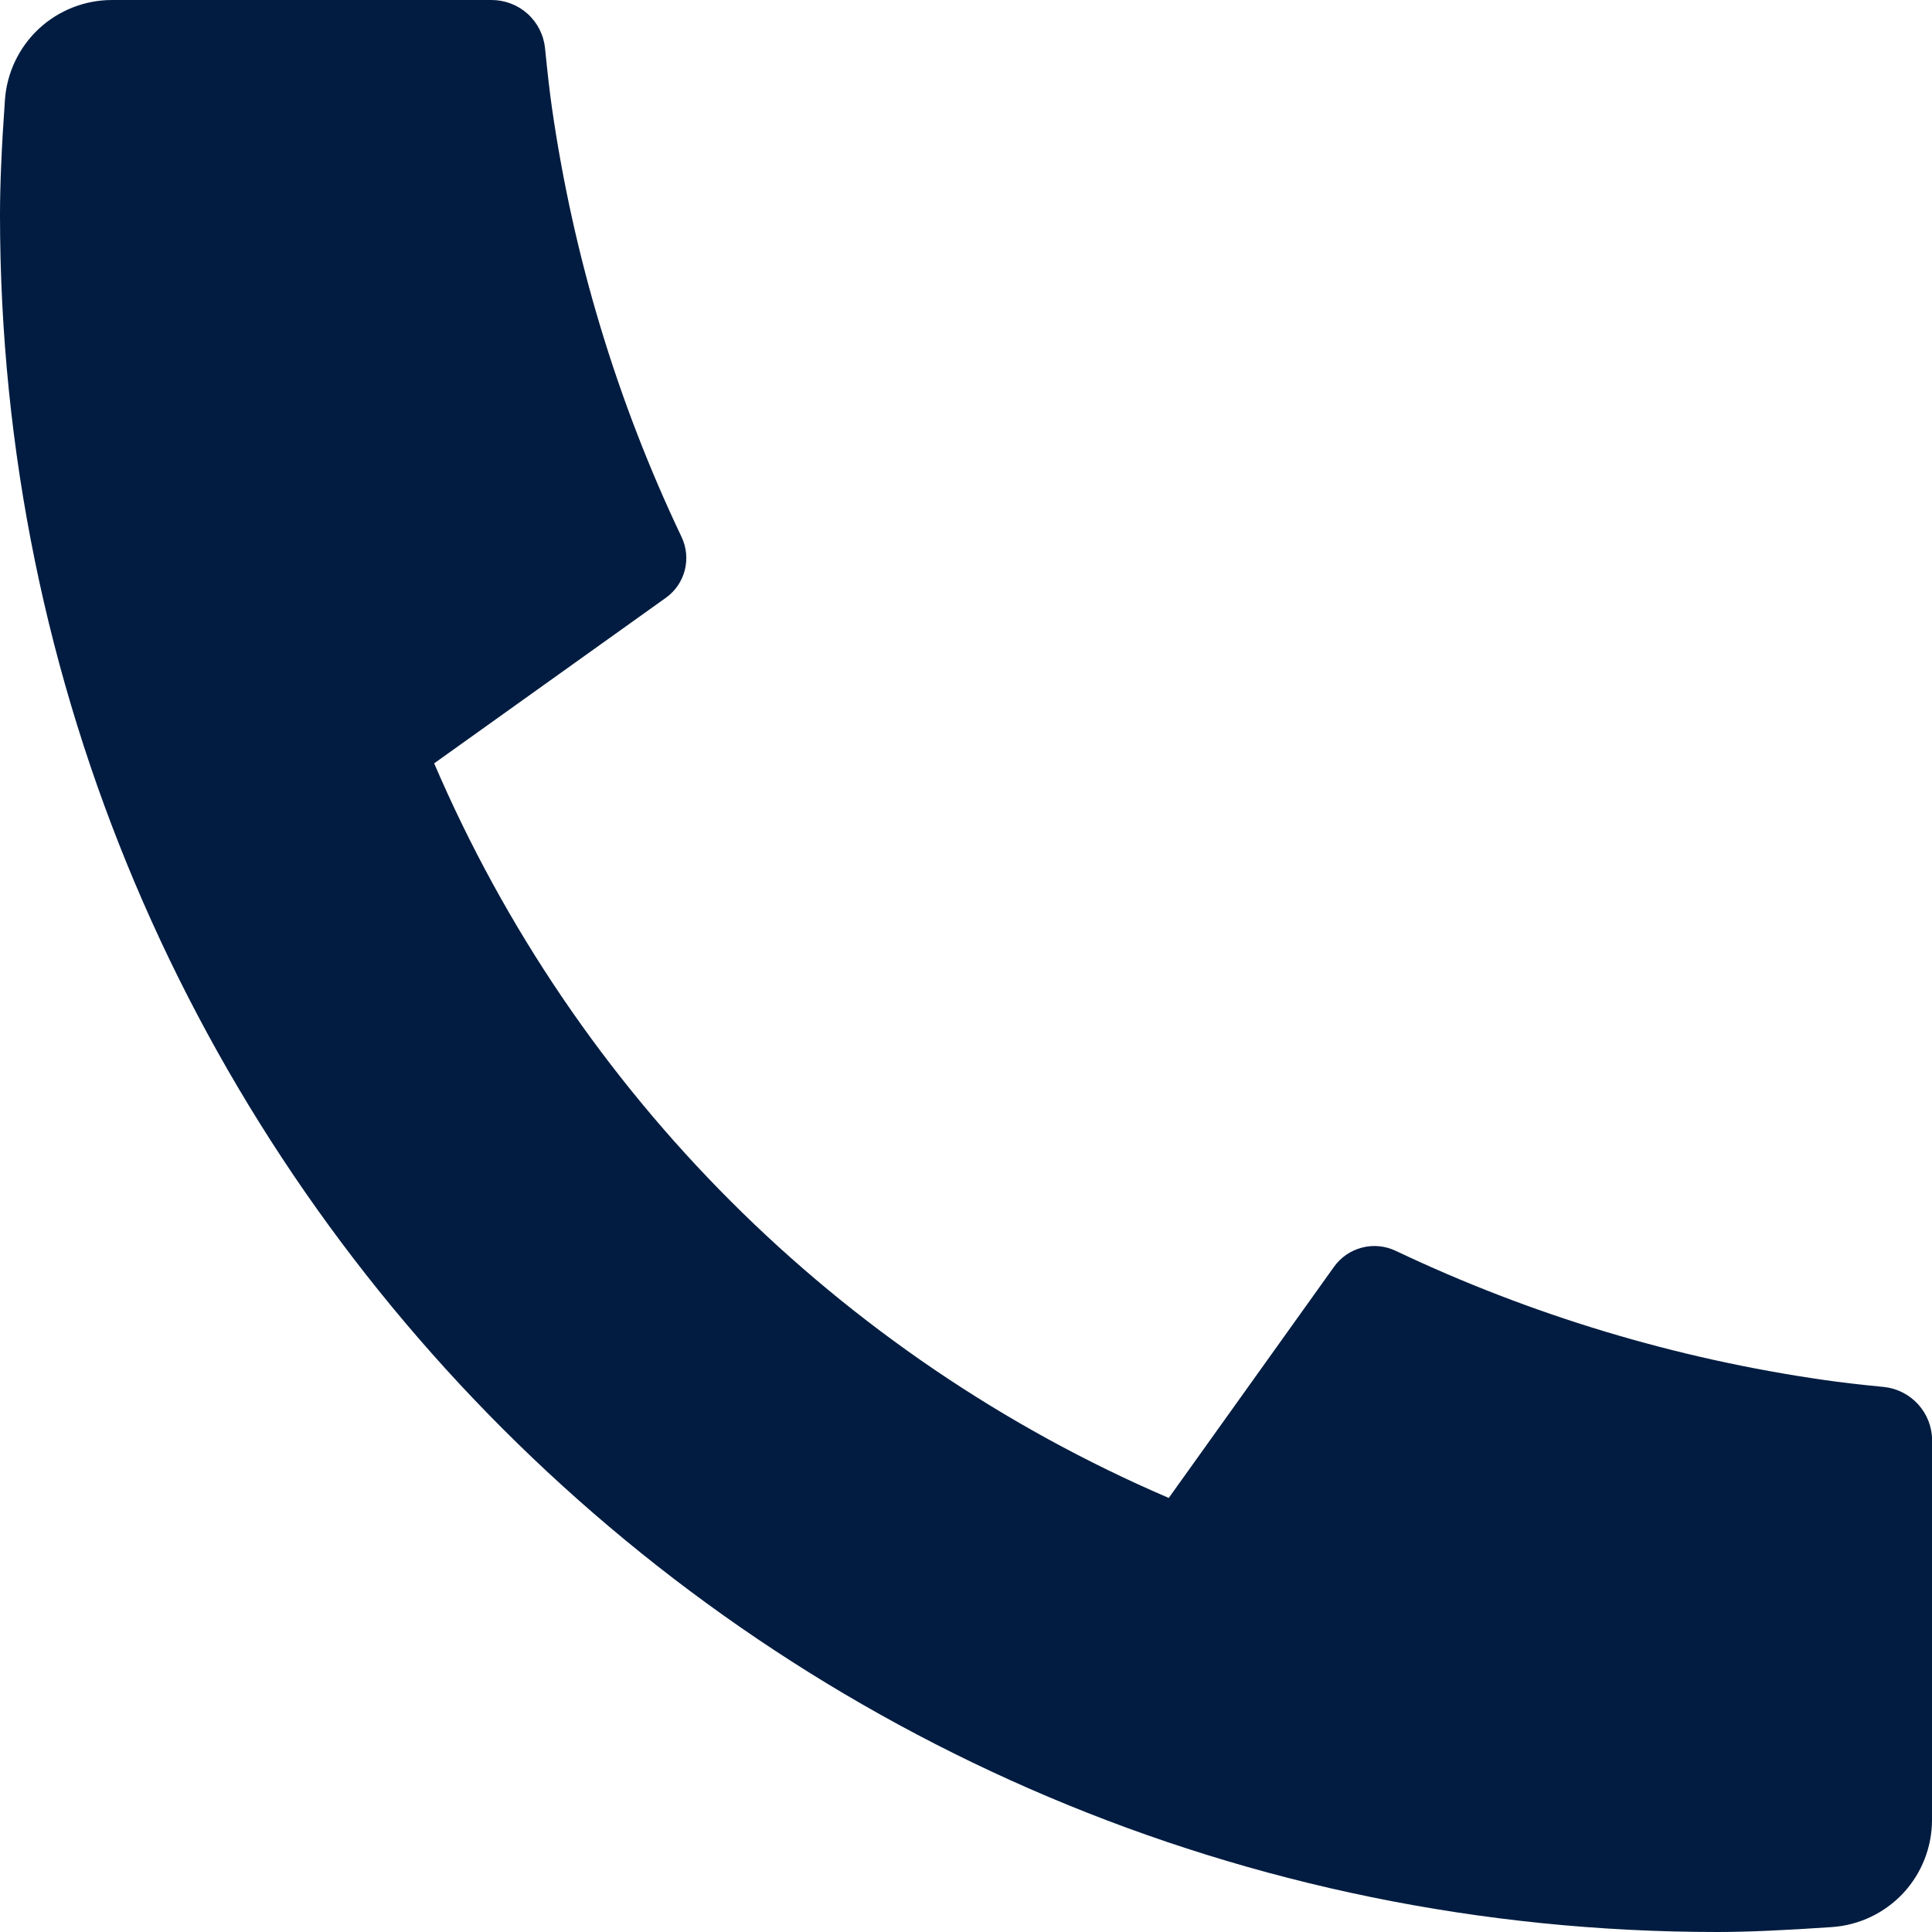
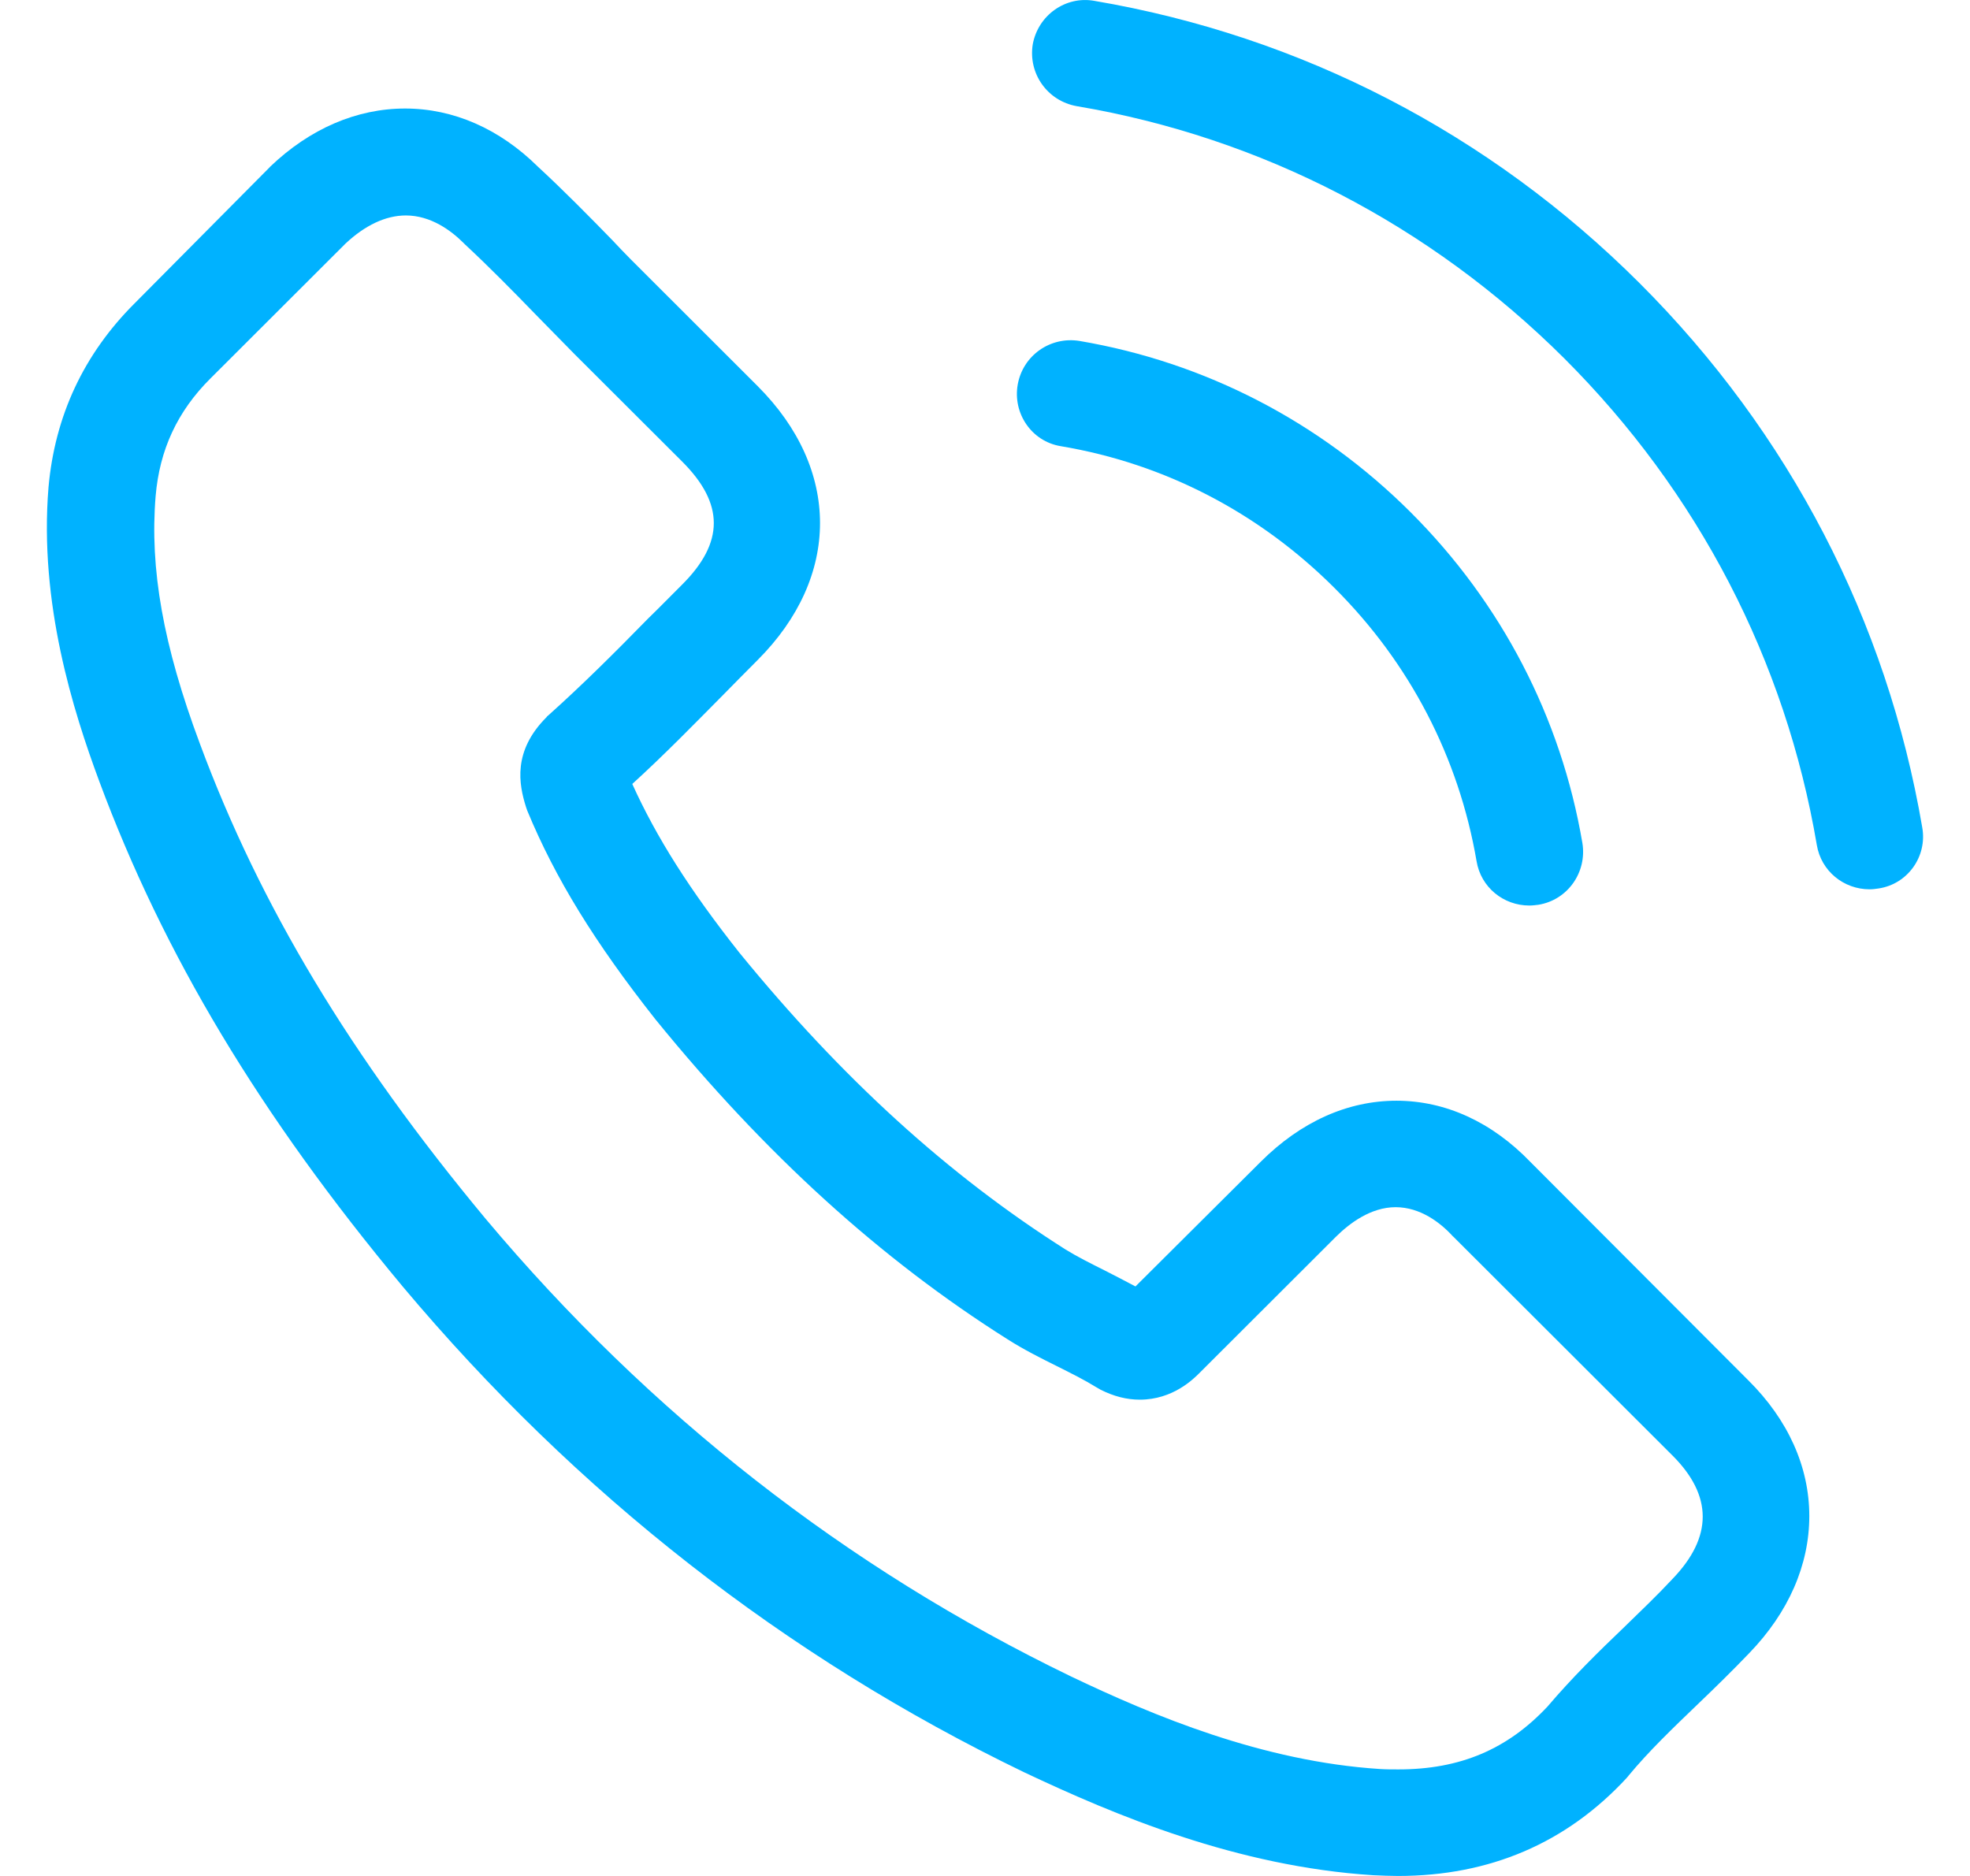
- <svg xmlns="http://www.w3.org/2000/svg" width="18" height="18" viewBox="0 0 18 18" fill="none">
-   <path d="M18 13.42V16.956C18 17.209 17.904 17.453 17.732 17.638C17.559 17.823 17.323 17.936 17.07 17.954C16.633 17.984 16.276 18 16 18C7.163 18 0 10.837 0 2C0 1.724 0.015 1.367 0.046 0.93C0.064 0.677 0.177 0.441 0.362 0.268C0.547 0.096 0.791 -0 1.044 2.56579e-07H4.58C4.704 -0 4.824 0.046 4.916 0.129C5.008 0.212 5.066 0.327 5.078 0.45C5.101 0.68 5.122 0.863 5.142 1.002C5.341 2.389 5.748 3.738 6.35 5.003C6.445 5.203 6.383 5.442 6.203 5.57L4.045 7.112C5.364 10.187 7.815 12.636 10.889 13.956L12.429 11.802C12.492 11.714 12.584 11.651 12.688 11.624C12.793 11.596 12.904 11.607 13.002 11.653C14.267 12.254 15.616 12.66 17.002 12.858C17.141 12.878 17.324 12.9 17.552 12.922C17.675 12.935 17.789 12.993 17.872 13.085C17.955 13.177 18.001 13.296 18.001 13.42H18Z" fill="#011C40" />
+ <svg xmlns="http://www.w3.org/2000/svg" width="21" height="20" viewBox="0 0 21 20" fill="none">
+   <path d="M16.315 12.389C15.905 11.963 15.41 11.735 14.886 11.735C14.366 11.735 13.867 11.959 13.44 12.385L12.104 13.715C11.995 13.656 11.885 13.601 11.779 13.546C11.627 13.47 11.483 13.398 11.36 13.322C10.109 12.529 8.972 11.494 7.881 10.156C7.353 9.489 6.998 8.928 6.74 8.358C7.087 8.042 7.408 7.712 7.721 7.396C7.839 7.277 7.957 7.155 8.076 7.037C8.963 6.15 8.963 5.002 8.076 4.116L6.922 2.963C6.791 2.833 6.655 2.698 6.529 2.562C6.275 2.301 6.009 2.031 5.734 1.777C5.324 1.372 4.833 1.157 4.318 1.157C3.802 1.157 3.303 1.372 2.88 1.777C2.876 1.782 2.876 1.782 2.872 1.786L1.435 3.234C0.894 3.774 0.585 4.432 0.517 5.196C0.416 6.429 0.779 7.577 1.058 8.329C1.743 10.173 2.766 11.883 4.292 13.715C6.144 15.922 8.372 17.666 10.916 18.894C11.889 19.354 13.187 19.899 14.636 19.992C14.725 19.996 14.818 20 14.903 20C15.879 20 16.699 19.65 17.342 18.953C17.346 18.945 17.355 18.941 17.359 18.932C17.579 18.666 17.832 18.425 18.099 18.168C18.28 17.995 18.466 17.813 18.648 17.623C19.067 17.189 19.287 16.682 19.287 16.163C19.287 15.64 19.062 15.137 18.636 14.715L16.315 12.389ZM17.828 16.834C17.824 16.834 17.824 16.838 17.828 16.834C17.663 17.011 17.494 17.172 17.312 17.349C17.038 17.611 16.759 17.885 16.497 18.193C16.07 18.649 15.566 18.864 14.907 18.864C14.844 18.864 14.776 18.864 14.713 18.86C13.457 18.78 12.29 18.29 11.415 17.872C9.023 16.716 6.922 15.074 5.176 12.993C3.734 11.258 2.771 9.654 2.132 7.932C1.739 6.881 1.595 6.062 1.659 5.289C1.701 4.795 1.891 4.386 2.242 4.036L3.684 2.596C3.891 2.402 4.111 2.297 4.326 2.297C4.592 2.297 4.808 2.457 4.943 2.592C4.948 2.596 4.952 2.6 4.956 2.605C5.214 2.845 5.459 3.094 5.717 3.36C5.848 3.495 5.983 3.63 6.119 3.77L7.273 4.922C7.721 5.37 7.721 5.783 7.273 6.231C7.15 6.353 7.032 6.475 6.909 6.594C6.554 6.957 6.216 7.294 5.848 7.624C5.84 7.632 5.831 7.636 5.827 7.645C5.463 8.008 5.531 8.362 5.607 8.603C5.611 8.616 5.615 8.628 5.62 8.641C5.92 9.367 6.343 10.051 6.985 10.865L6.989 10.87C8.156 12.305 9.386 13.424 10.743 14.28C10.916 14.39 11.094 14.479 11.263 14.563C11.415 14.639 11.559 14.711 11.682 14.787C11.699 14.795 11.716 14.808 11.732 14.816C11.876 14.888 12.011 14.922 12.151 14.922C12.502 14.922 12.722 14.703 12.793 14.631L14.239 13.187C14.383 13.044 14.611 12.87 14.877 12.87C15.14 12.87 15.355 13.035 15.486 13.179C15.49 13.183 15.49 13.183 15.495 13.187L17.824 15.513C18.259 15.944 18.259 16.387 17.828 16.834Z" fill="#00B2FF" />
+   <path d="M11.309 4.757C12.417 4.943 13.423 5.467 14.226 6.269C15.03 7.071 15.55 8.075 15.74 9.181C15.786 9.46 16.027 9.654 16.302 9.654C16.336 9.654 16.365 9.65 16.399 9.646C16.712 9.595 16.919 9.299 16.868 8.987C16.64 7.649 16.006 6.429 15.038 5.462C14.07 4.496 12.848 3.863 11.508 3.635C11.195 3.584 10.904 3.791 10.849 4.099C10.794 4.407 10.997 4.707 11.309 4.757Z" fill="#00B2FF" />
+   <path d="M20.491 8.822C20.115 6.619 19.075 4.614 17.477 3.018C15.879 1.423 13.871 0.384 11.665 0.009C11.356 -0.046 11.065 0.165 11.009 0.473C10.959 0.785 11.166 1.077 11.479 1.132C13.449 1.465 15.245 2.398 16.674 3.82C18.103 5.247 19.033 7.041 19.367 9.008C19.413 9.287 19.654 9.481 19.929 9.481C19.963 9.481 19.992 9.477 20.026 9.472C20.335 9.426 20.546 9.131 20.491 8.822Z" fill="#00B2FF" />
</svg>
